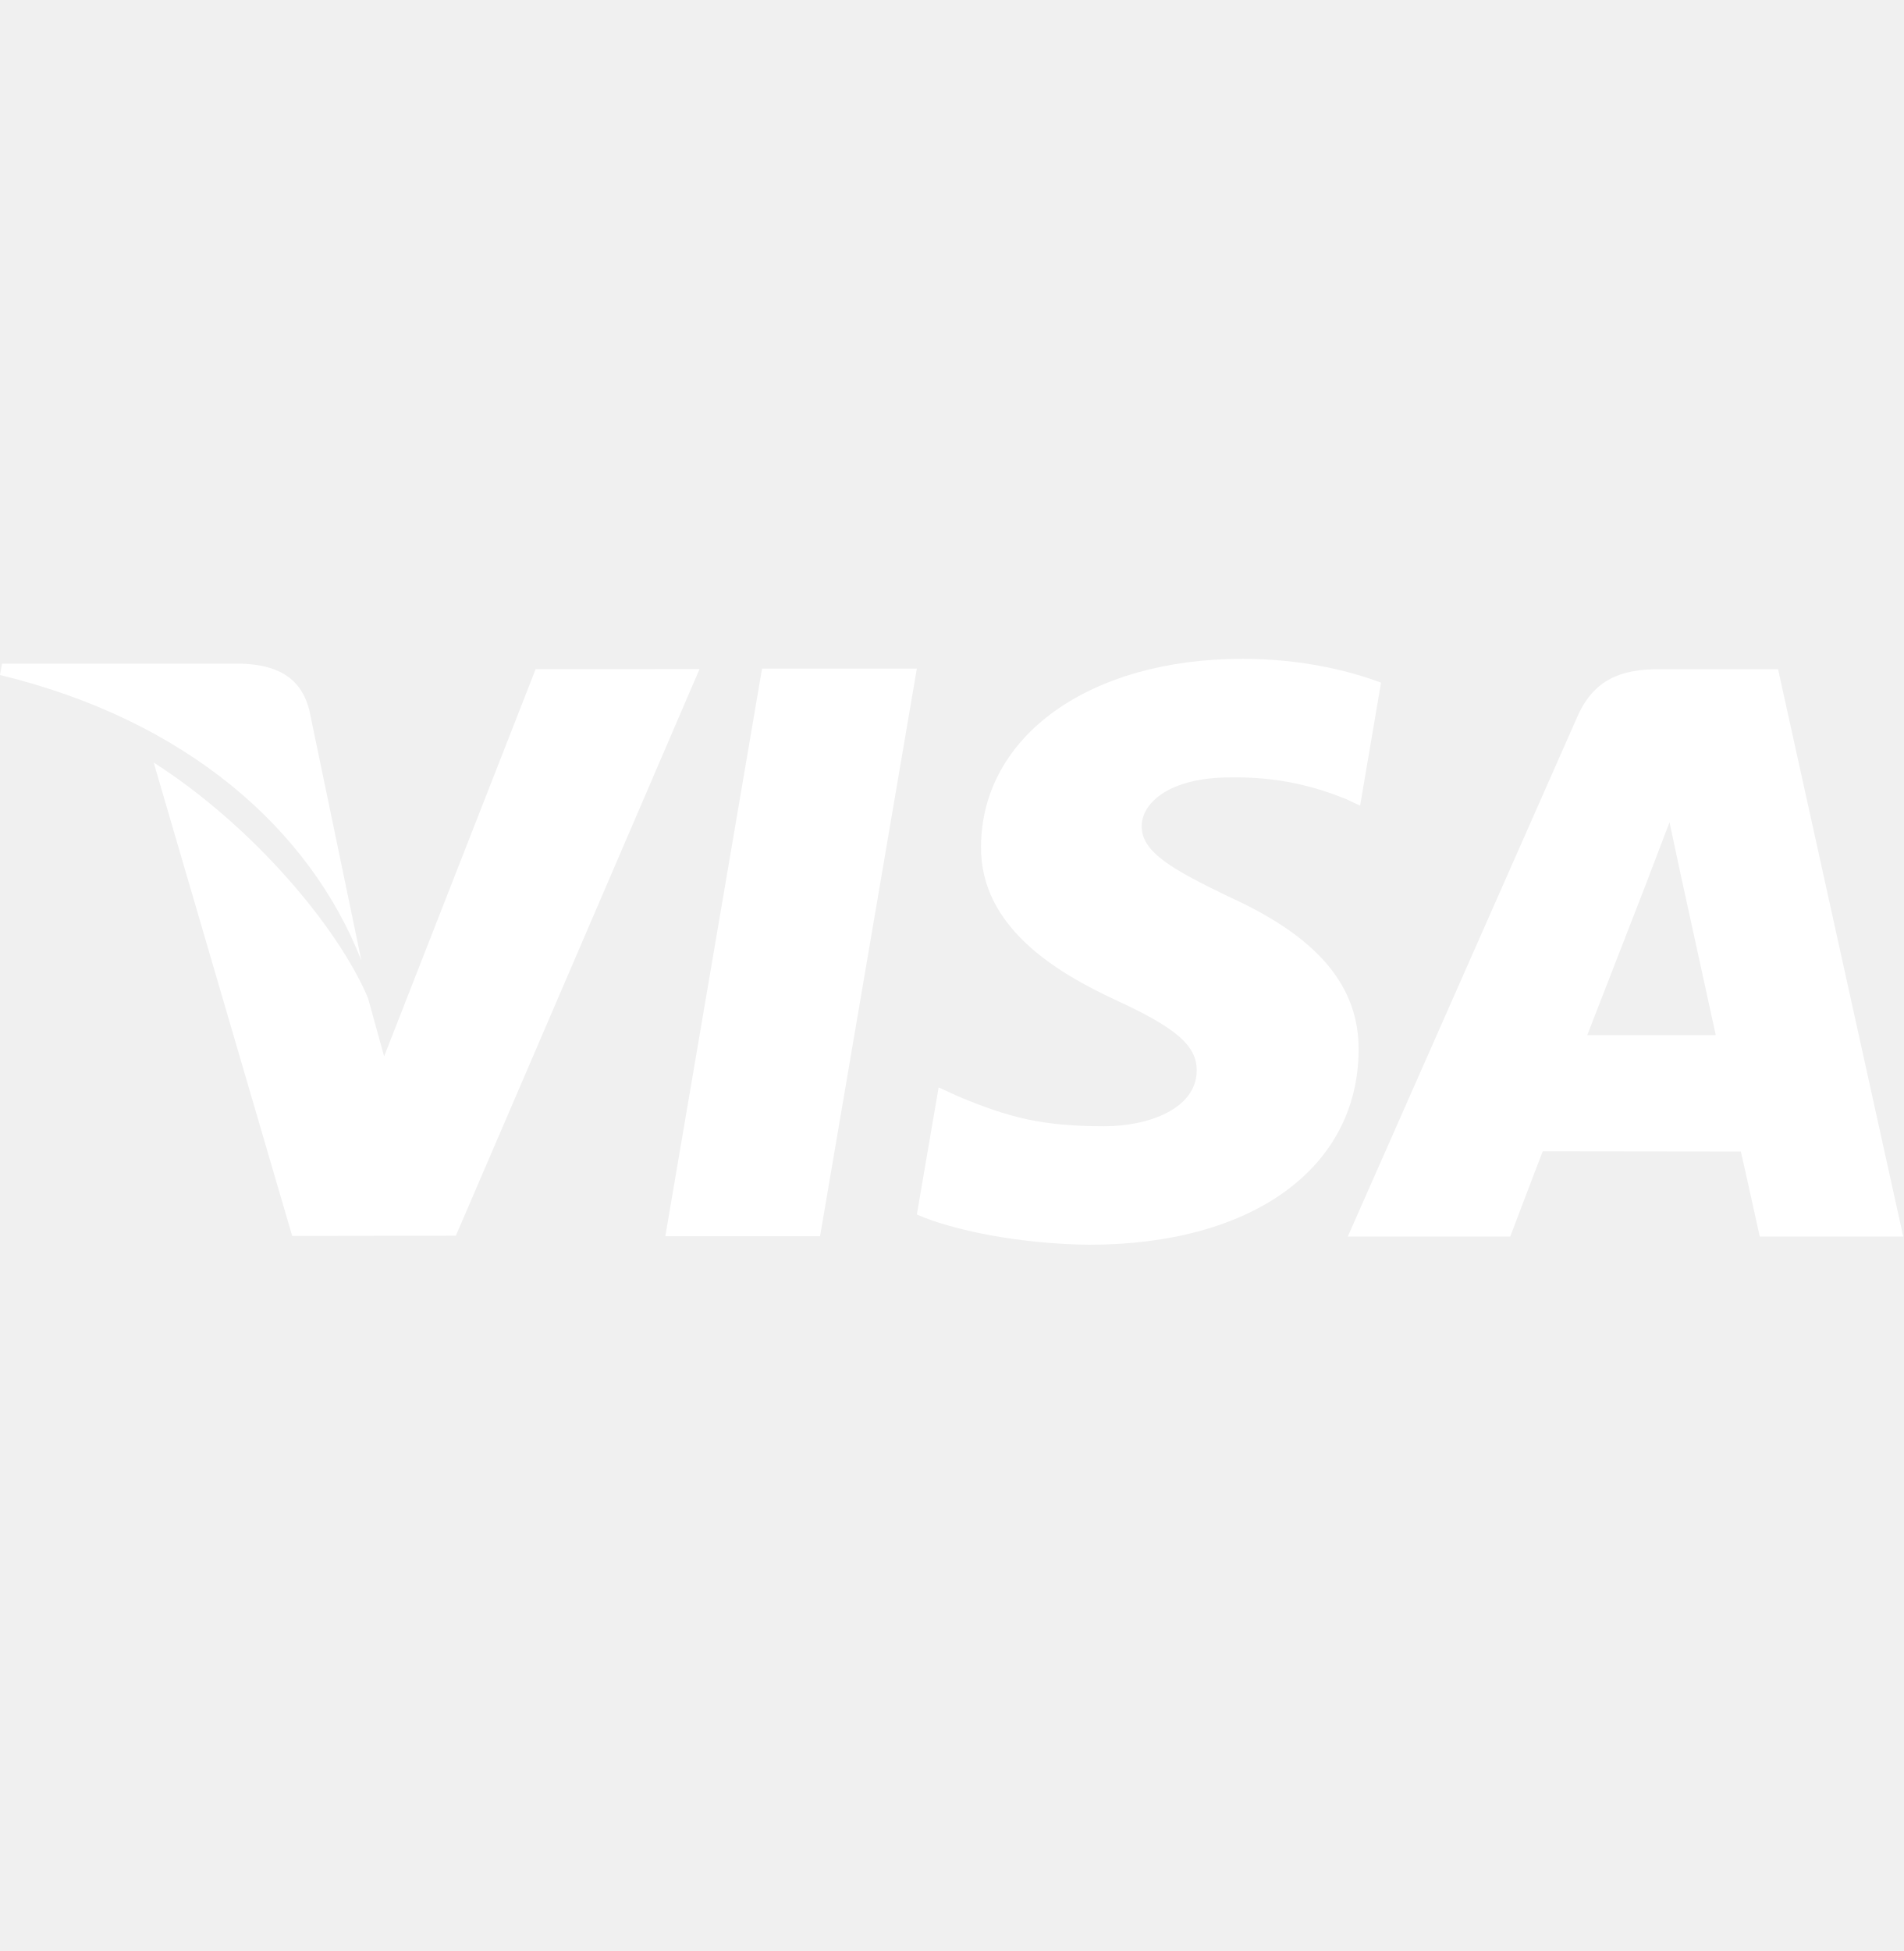
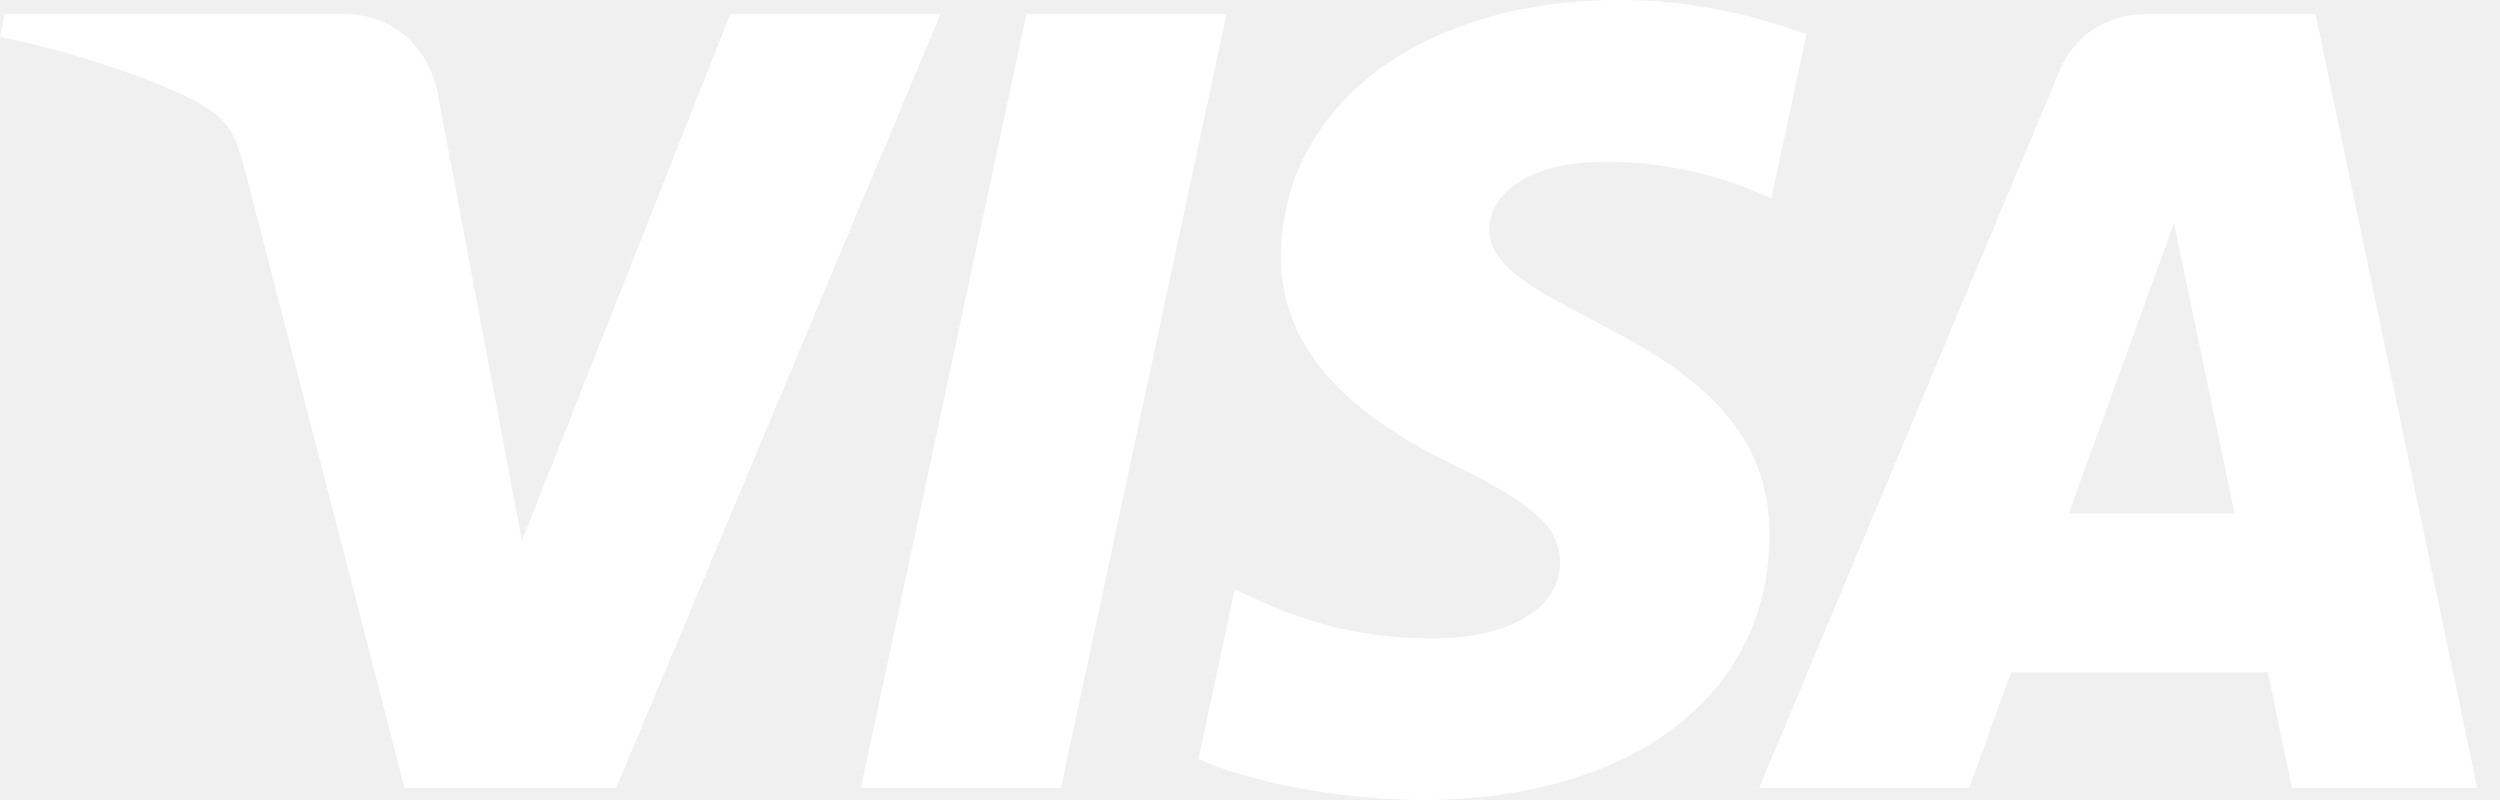
- <svg xmlns="http://www.w3.org/2000/svg" width="40" height="41" viewBox="0 0 40 41" fill="none">
-   <path d="M16.016 14.05L13.983 25.979H17.235L19.269 14.05H16.016Z" fill="white" />
-   <path d="M11.257 14.063L8.073 22.199L7.733 20.97C7.105 19.49 5.323 17.364 3.23 16.025L6.141 25.973L9.581 25.968L14.702 14.06L11.257 14.063Z" fill="white" />
-   <path d="M6.499 14.916C6.31 14.19 5.762 13.973 5.083 13.947H0.042L0 14.185C3.923 15.136 6.518 17.429 7.595 20.186L6.499 14.916Z" fill="white" />
-   <path d="M25.859 16.337C26.922 16.32 27.693 16.552 28.292 16.793L28.585 16.931L29.025 14.346C28.381 14.104 27.372 13.845 26.113 13.845C22.9 13.845 20.636 15.463 20.618 17.782C20.597 19.495 22.231 20.452 23.465 21.023C24.732 21.608 25.157 21.98 25.151 22.503C25.141 23.302 24.141 23.668 23.207 23.668C21.905 23.668 21.213 23.488 20.145 23.043L19.727 22.852L19.269 25.523C20.03 25.856 21.434 26.143 22.892 26.158C26.309 26.158 28.53 24.559 28.554 22.081C28.568 20.726 27.701 19.692 25.822 18.843C24.684 18.289 23.989 17.921 23.995 17.363C23.995 16.867 24.586 16.337 25.859 16.337Z" fill="white" />
-   <path d="M37.369 14.063H34.857C34.077 14.063 33.497 14.276 33.154 15.054L28.326 25.986H31.741C31.741 25.986 32.297 24.516 32.424 24.194C32.798 24.194 36.115 24.199 36.587 24.199C36.684 24.616 36.984 25.986 36.984 25.986H40L37.369 14.063ZM33.359 21.753C33.627 21.068 34.655 18.419 34.655 18.419C34.637 18.451 34.92 17.729 35.088 17.28L35.307 18.308C35.307 18.308 35.93 21.156 36.06 21.753H33.359Z" fill="white" />
+ <svg xmlns="http://www.w3.org/2000/svg" width="50" height="16" viewBox="0 0 50 16" fill="none">
+   <path d="M24.53 0.283L21.22 15.758H17.216L20.528 0.283H24.53ZM41.373 10.275L43.48 4.464L44.693 10.275H41.373ZM45.84 15.758H49.543L46.311 0.283H42.894C42.125 0.283 41.477 0.73 41.19 1.418L35.183 15.758H39.385L40.221 13.446H45.356L45.84 15.758ZM35.391 10.705C35.409 6.621 29.743 6.396 29.782 4.571C29.795 4.016 30.323 3.426 31.48 3.275C32.053 3.2 33.635 3.142 35.427 3.967L36.13 0.686C35.166 0.336 33.928 0 32.385 0C28.428 0 25.643 2.104 25.621 5.115C25.595 7.344 27.608 8.586 29.126 9.327C30.685 10.085 31.208 10.572 31.202 11.25C31.191 12.289 29.958 12.747 28.806 12.765C26.793 12.796 25.625 12.221 24.694 11.787L23.97 15.178C24.904 15.607 26.631 15.982 28.421 16C32.627 16 35.378 13.923 35.391 10.705ZM18.81 0.283L12.324 15.758H8.092L4.9 3.408C4.706 2.648 4.538 2.368 3.949 2.049C2.987 1.526 1.398 1.036 0 0.732L0.094 0.283H6.907C7.774 0.283 8.555 0.86 8.753 1.861L10.438 10.816L14.605 0.283H18.81Z" fill="white" />
</svg>
